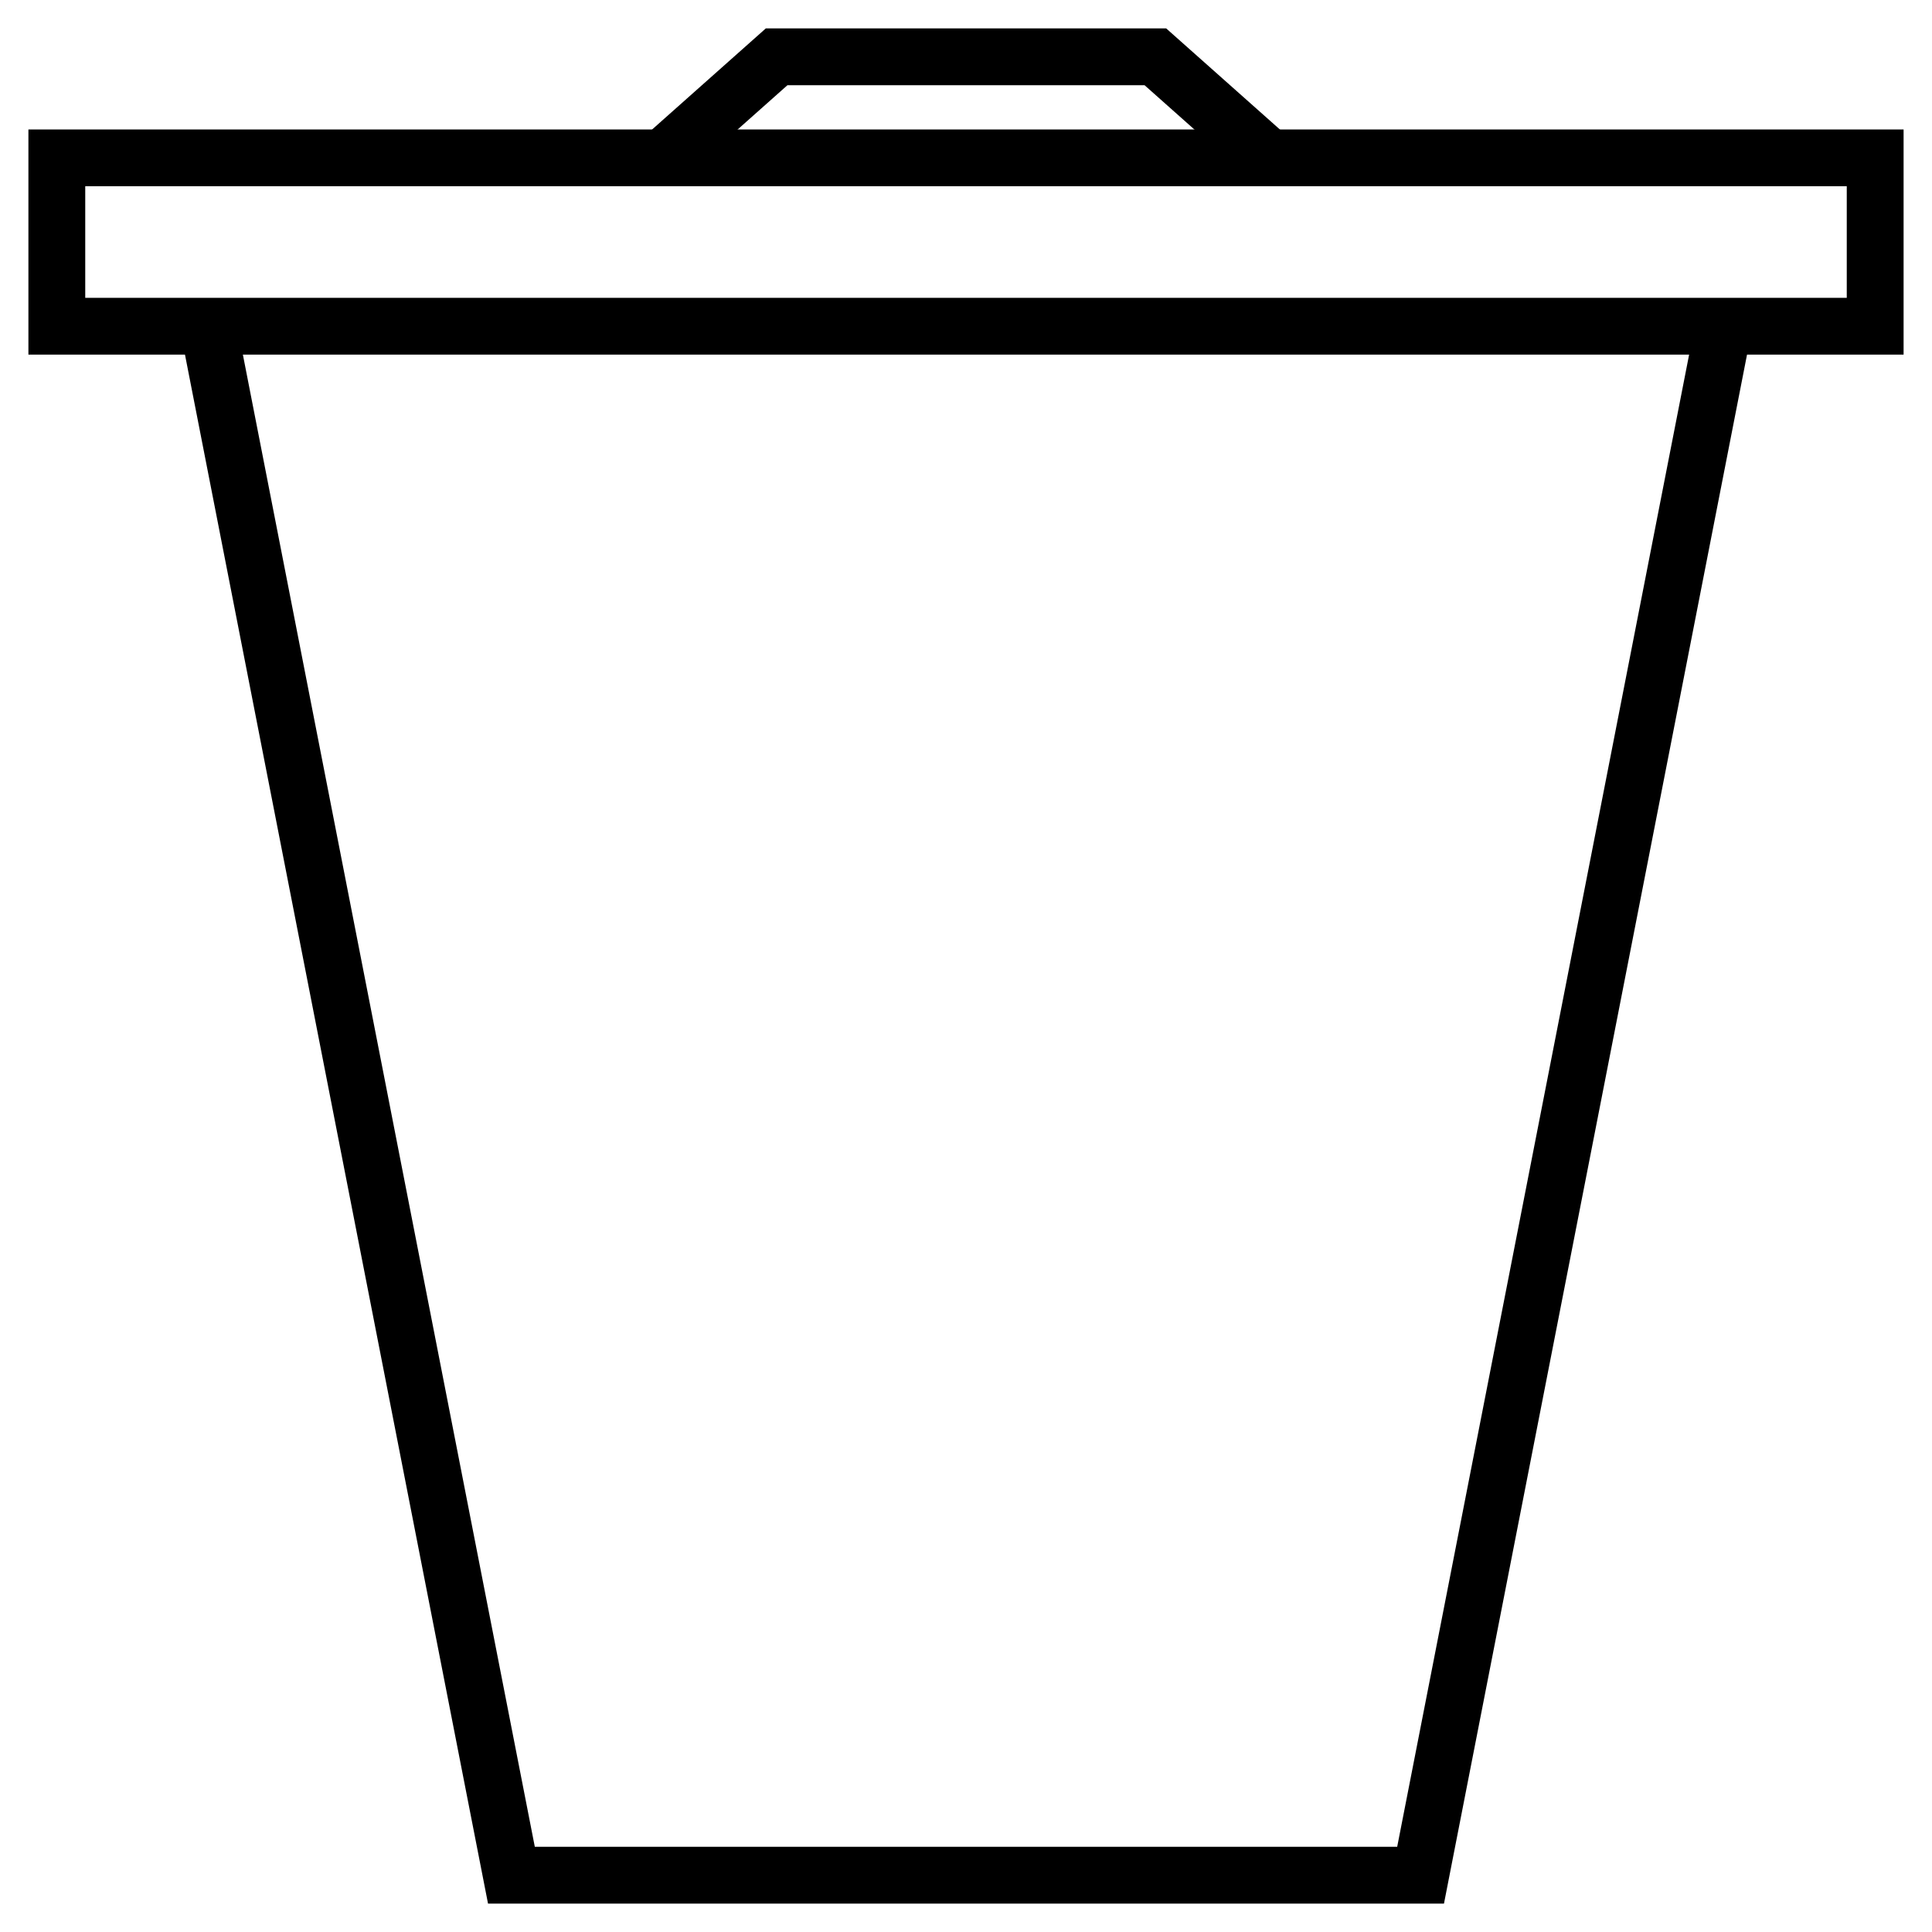
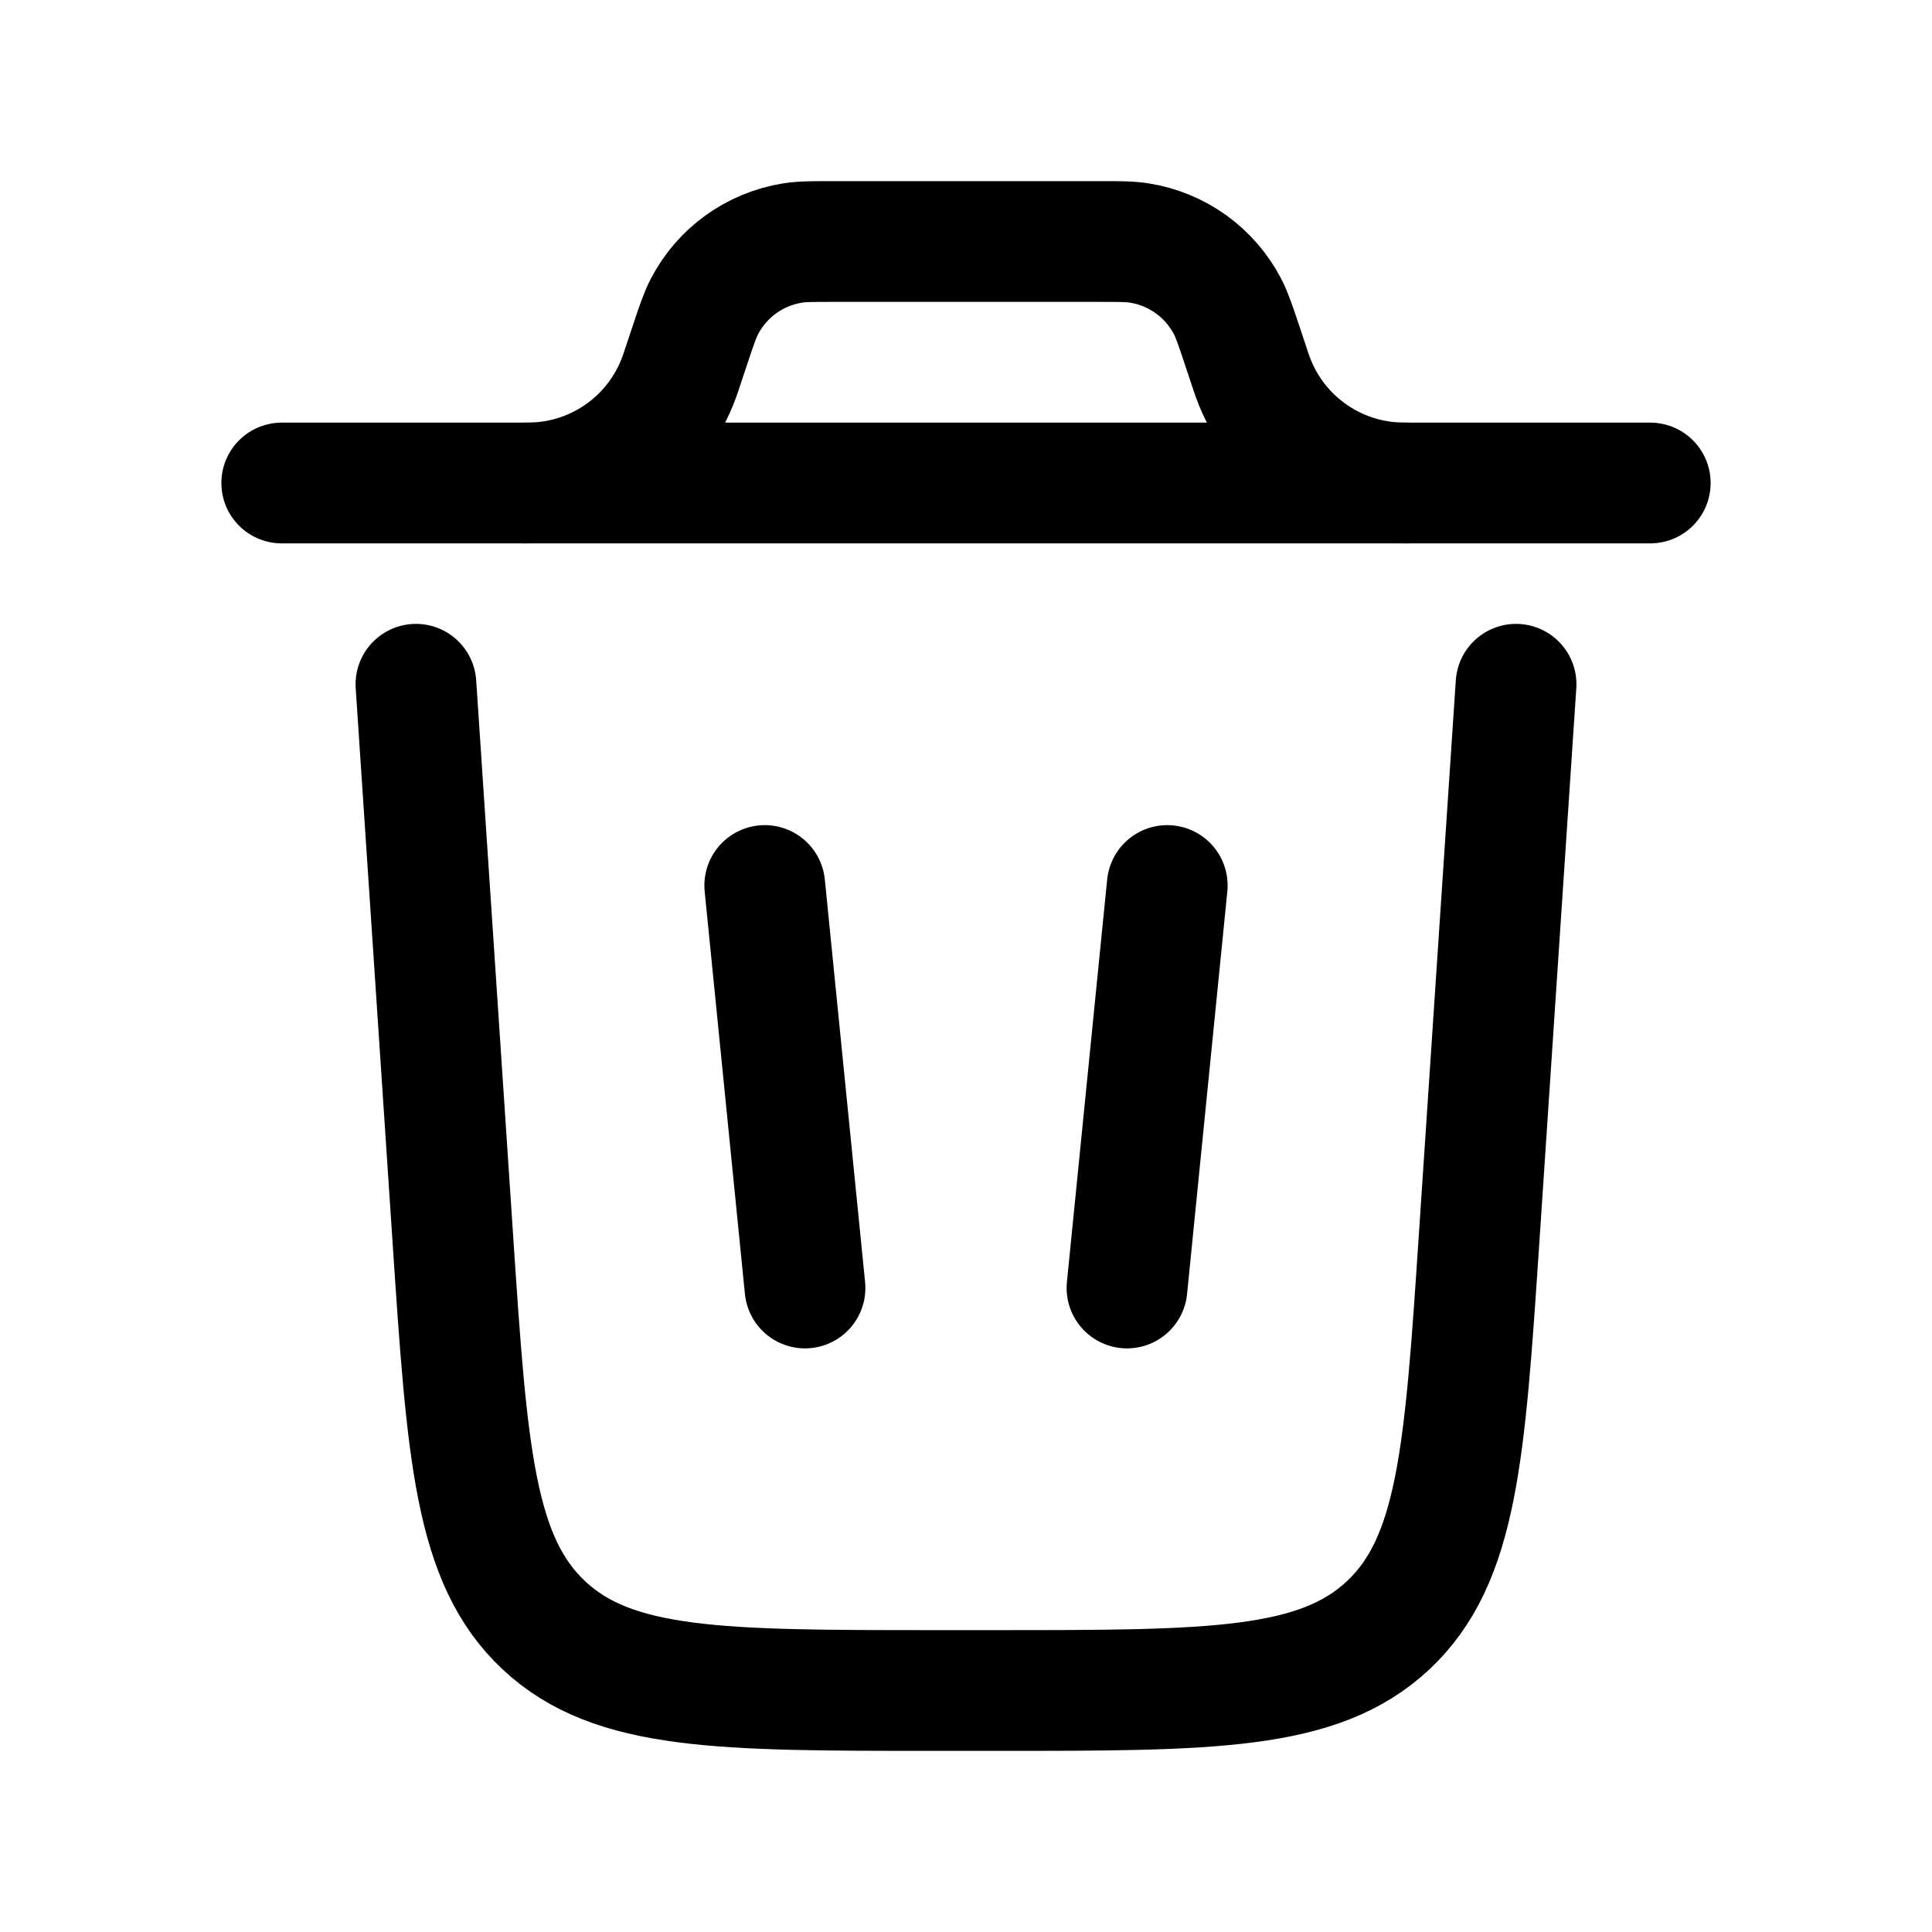
- <svg xmlns="http://www.w3.org/2000/svg" width="34" height="34" viewBox="0 0 34 34" fill="none">
-   <path d="M30.333 5.741H33V2.778H1V5.741H3.667M30.333 5.741L25 33H9L3.667 5.741M30.333 5.741H3.667" stroke="black" />
-   <path d="M11.667 2.778L13.667 1H20.333L22.333 2.778" stroke="black" />
+ <svg xmlns="http://www.w3.org/2000/svg" width="32px" height="32px" viewBox="0 0 24 24" fill="none">
+   <g id="SVGRepo_bgCarrier" stroke-width="0" />
+   <g id="SVGRepo_tracerCarrier" stroke-linecap="round" stroke-linejoin="round" />
+   <g id="SVGRepo_iconCarrier">
+     <path d="M20.5 6H3.5" stroke="#000000" stroke-width="1.5" stroke-linecap="round" />
+     <path d="M18.833 8.5L18.373 15.399C18.196 18.054 18.108 19.381 17.243 20.191C16.378 21 15.047 21 12.386 21H11.613C8.952 21 7.622 21 6.757 20.191C5.892 19.381 5.803 18.054 5.626 15.399L5.167 8.5" stroke="#000000" stroke-width="1.5" stroke-linecap="round" />
+     <path d="M9.5 11L10 16" stroke="#000000" stroke-width="1.5" stroke-linecap="round" />
+     <path d="M14.5 11L14 16" stroke="#000000" stroke-width="1.5" stroke-linecap="round" />
+     <path d="M6.5 6C6.556 6 6.584 6 6.609 5.999C7.433 5.978 8.159 5.455 8.439 4.68C8.448 4.656 8.457 4.63 8.474 4.577L8.571 4.286C8.654 4.037 8.696 3.913 8.751 3.807C8.97 3.386 9.376 3.094 9.845 3.019C9.962 3 10.093 3 10.355 3H13.645C13.907 3 14.038 3 14.155 3.019C14.624 3.094 15.03 3.386 15.249 3.807C15.304 3.913 15.346 4.037 15.429 4.286L15.526 4.577C15.543 4.63 15.552 4.657 15.561 4.68C15.841 5.455 16.567 5.978 17.391 5.999C17.416 6 17.444 6 17.5 6" stroke="#000000" stroke-width="1.5" />
+   </g>
</svg>
